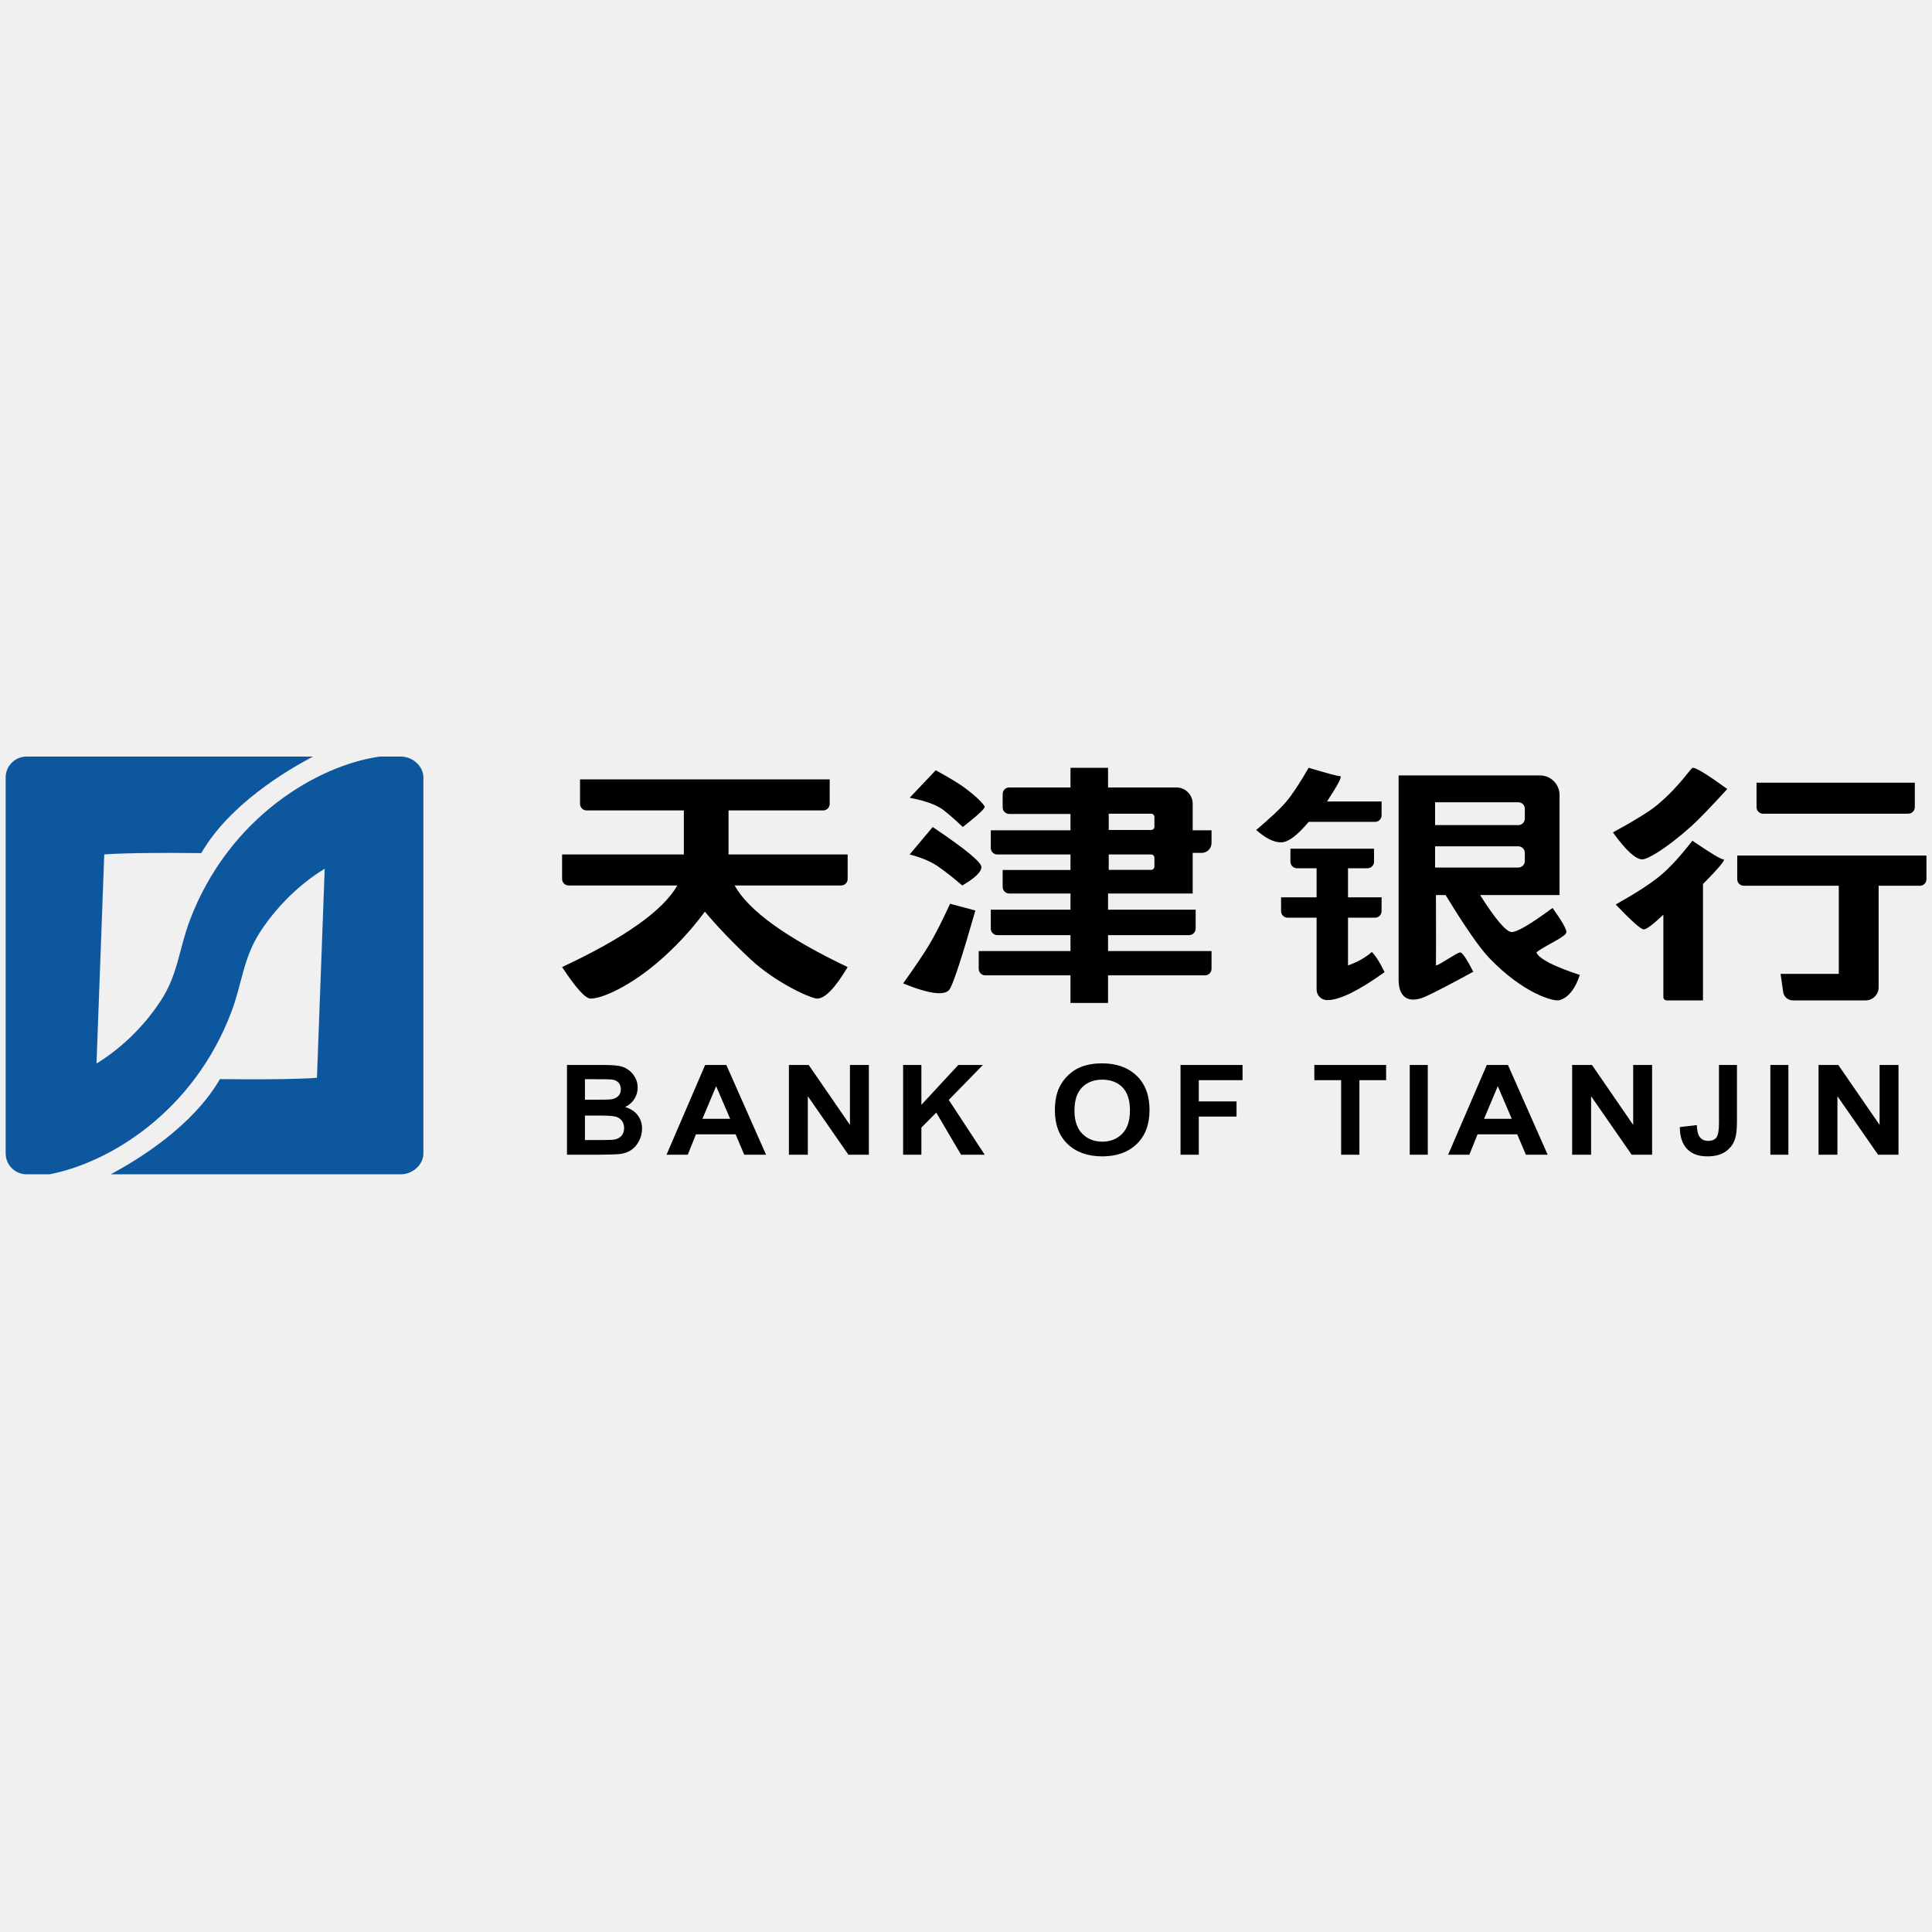
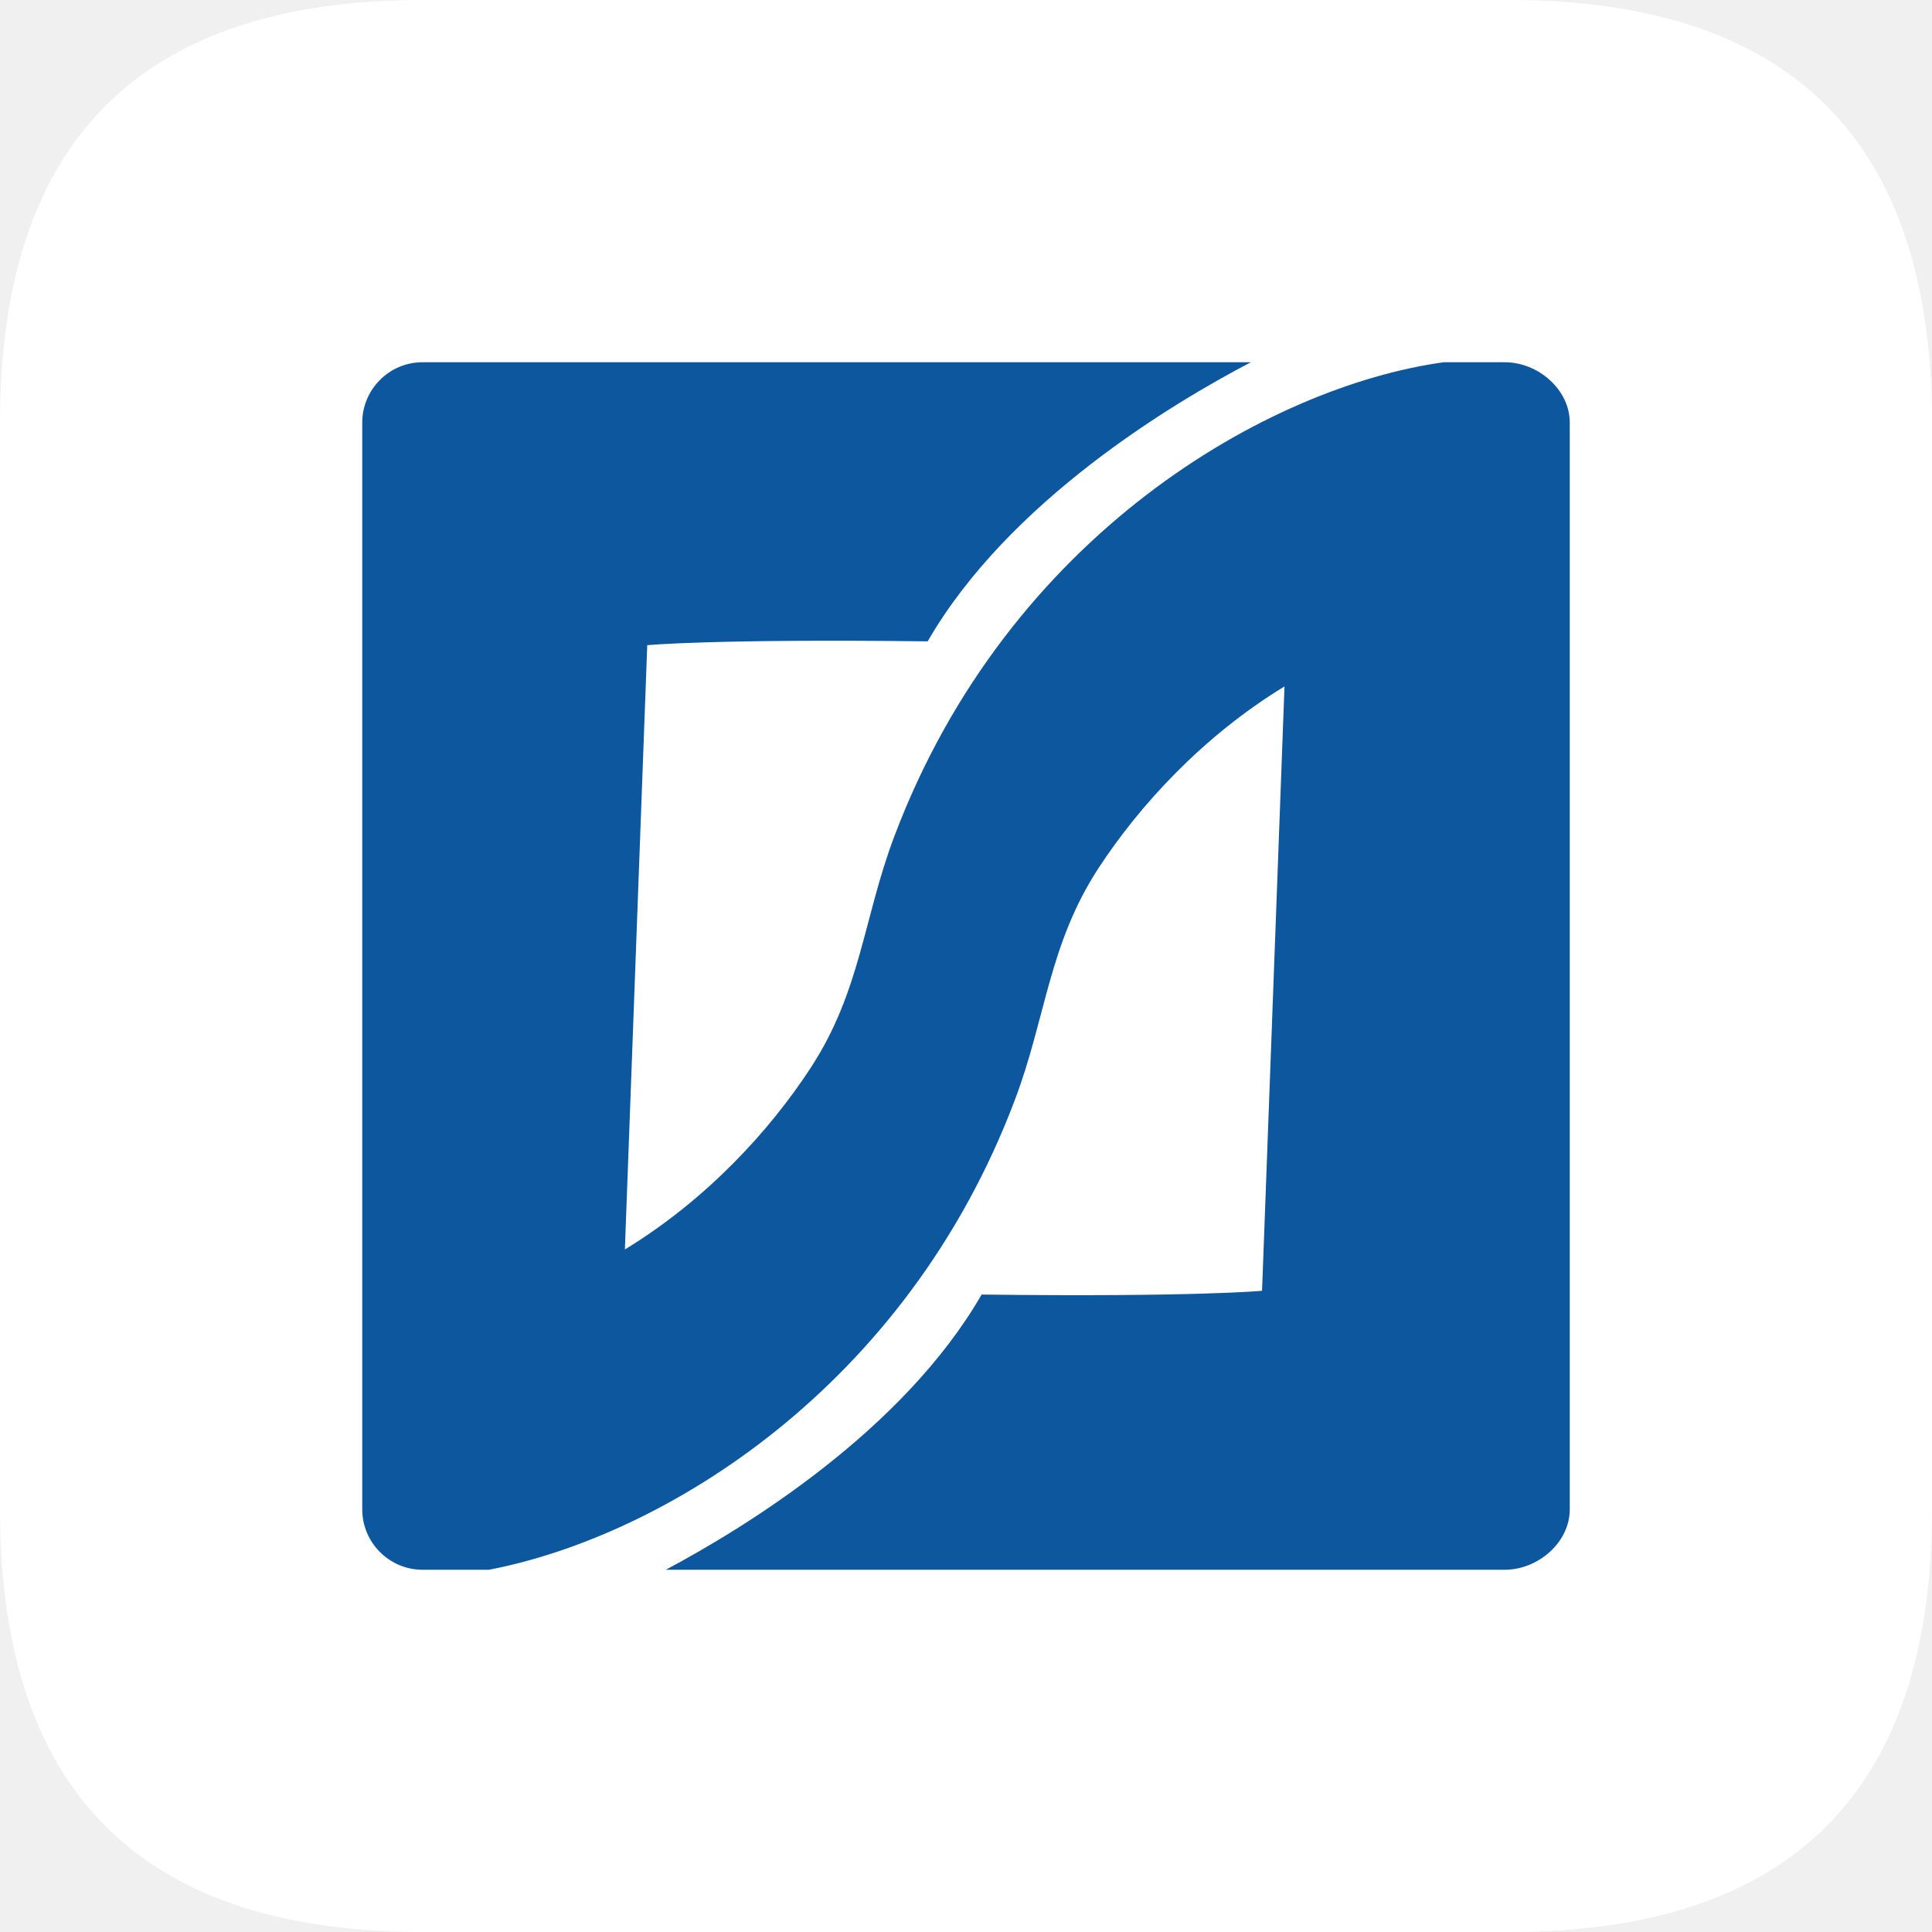
<svg xmlns="http://www.w3.org/2000/svg" viewBox="0 0 1024 1024" version="1.1">
-   <path d="M963.865 612.027v-47.568h10.485l21.873 31.765V564.46h10.02v47.568h-10.827l-21.544-31.018v31.018h-10.007z m-25.534 0h9.554v-47.568h-9.554v47.568z m-27.238-47.568h9.529v30.144c0 3.947-0.34 6.987-1.042 9.095-0.908 2.783-2.59 5.014-5.025 6.68-2.433 1.693-5.642 2.514-9.613 2.514-4.674 0-8.27-1.3-10.777-3.947-2.518-2.624-3.802-6.485-3.814-11.572l8.997-1.054c0.12 2.746 0.508 4.67 1.198 5.81 1.03 1.692 2.616 2.562 4.71 2.562 2.131 0 3.633-0.625 4.517-1.85 0.884-1.214 1.32-3.764 1.32-7.626V564.46z m-77.823 47.568v-47.568h10.506l21.845 31.765V564.46h10.028v47.568h-10.82l-21.517-31.018v31.018H833.27z m-32-19.027l-7.413-17.297-7.29 17.297h14.703z m19.027 19.027h-11.541l-4.6-10.82H783.13l-4.332 10.82h-11.258l20.486-47.568h11.219l21.051 47.568z m-73.1 0h9.553v-47.568h-9.554v47.568z m-36.363 0v-39.525h-14.212v-8.043h38.054v8.043h-14.163v39.525h-9.68z m-85.131 0v-47.568h32.865v8.043h-23.181v11.261h20.006v8.055h-20.006v20.209h-9.684z m-56.217-23.394c0 5.401 1.388 9.502 4.162 12.289 2.789 2.787 6.311 4.186 10.582 4.186 4.284 0 7.807-1.387 10.54-4.162 2.748-2.762 4.122-6.912 4.122-12.436 0-5.463-1.333-9.54-3.999-12.24-2.68-2.689-6.23-4.027-10.663-4.027-4.407 0-7.97 1.35-10.69 4.076-2.693 2.726-4.054 6.814-4.054 12.314z m-10.378-0.09c0-4.871 0.78-8.933 2.369-12.234 1.164-2.418 2.778-4.603 4.816-6.542 2.025-1.914 4.247-3.35 6.682-4.282 3.216-1.265 6.92-1.89 11.141-1.89 7.635 0 13.722 2.184 18.287 6.528 4.591 4.37 6.867 10.432 6.867 18.188 0 7.707-2.276 13.72-6.814 18.064-4.539 4.357-10.599 6.517-18.194 6.517-7.701 0-13.814-2.16-18.353-6.48-4.538-4.332-6.8-10.284-6.8-17.868z m-80.432 23.484v-47.568h9.679v21.128l19.567-21.128h13.028l-18.07 18.52 19.039 29.048h-12.525L496.23 589.7l-7.876 7.944v14.383h-9.68z m-60.54 0v-47.568h10.491l21.859 31.765V564.46h10.028v47.568H449.68l-21.517-31.018v31.018h-10.028zM387 593l-7.427-17.297L372.297 593H387z m19.027 19.027h-11.555l-4.587-10.82h-21.011l-4.345 10.82H353.27l20.473-47.568h11.232l21.052 47.568z m-96-20.757v12.973h9.066c3.545 0 5.796-0.087 6.753-0.312 1.443-0.25 2.637-0.9 3.545-1.937 0.933-1.013 1.393-2.388 1.393-4.112 0-1.45-0.373-2.687-1.07-3.712-0.709-1.013-1.728-1.762-3.06-2.225-1.342-0.462-4.24-0.675-8.705-0.675h-7.922z m0-19.268v10.86h6.455c3.833 0 6.217-0.06 7.154-0.156 1.673-0.194 3.008-0.751 3.982-1.684 0.962-0.932 1.436-2.155 1.436-3.68 0-1.453-0.412-2.64-1.236-3.548-0.836-0.908-2.072-1.453-3.72-1.647-0.962-0.097-3.783-0.145-8.415-0.145h-5.656z m-9.513-7.543h18.992c3.755 0 6.562 0.16 8.421 0.478 1.835 0.306 3.488 0.955 4.934 1.958 1.47 1.004 2.673 2.314 3.645 3.979 0.984 1.64 1.47 3.513 1.47 5.57 0 2.215-0.607 4.259-1.81 6.12-1.191 1.86-2.82 3.256-4.86 4.186 2.88 0.844 5.115 2.277 6.67 4.309 1.556 2.044 2.321 4.419 2.321 7.185 0 2.154-0.498 4.26-1.506 6.304-1.009 2.032-2.37 3.66-4.108 4.884-1.725 1.236-3.876 1.97-6.44 2.265-1.592 0.159-5.444 0.281-11.556 0.33h-16.173v-47.568z" fill="#000000" />
-   <path d="M165.935 401c-14.32 7.485-44.426 25.481-59.26 51.176-39.336-0.478-51.419 0.703-51.419 0.703l-4.102 110.803c14.996-9.142 26.616-21.852 34.108-33.368 9.13-13.99 9.618-27.327 15.284-42.347 20.938-55.533 68.829-82.559 100.748-86.967h11.207c6.066 0 11.904 4.973 11.904 11.064v199.277c0 6.079-5.838 11.064-11.904 11.064H58.658c14.797-7.874 43.539-25.569 57.91-50.46 39.349 0.478 51.418-0.69 51.418-0.69l4.115-110.816c-14.996 9.143-26.616 21.852-34.133 33.368-9.105 13.99-9.593 27.315-15.271 42.36-20 53.084-64.664 80.122-96.446 86.238h-12.22C7.966 622.405 3 617.42 3 611.341V412.064C3 405.974 7.965 401 14.032 401h151.903z" fill="#0D579F" />
-   <path d="M587.289 406.939v10.43h36.21a8.649 8.649 0 0 1 8.646 8.39l0.003 0.259v14.054h9.987v6.766a5.19 5.19 0 0 1-4.97 5.184l-0.22 0.005h-4.797v21.543h-44.86v8.57h46.435v10.034a3.46 3.46 0 0 1-3.27 3.455l-0.19 0.005H587.29v8.448h54.846v9.41a3.46 3.46 0 0 1-3.27 3.454l-0.19 0.005H587.29v14.624h-19.906V516.95h-45.184a3.46 3.46 0 0 1-3.454-3.27l-0.005-0.19v-9.41h48.643v-8.447h-38.784a3.46 3.46 0 0 1-3.454-3.27l-0.005-0.19V482.14h42.243v-8.57h-32.487a3.46 3.46 0 0 1-3.455-3.269l-0.005-0.19v-9.002h35.947v-8.216h-38.784a3.46 3.46 0 0 1-3.454-3.27l-0.005-0.19v-9.36h42.243v-8.668h-32.487a3.46 3.46 0 0 1-3.455-3.27l-0.005-0.19v-7.115a3.46 3.46 0 0 1 3.27-3.455l0.19-0.005h32.487v-10.43h19.906z m228.925 4.05c5.638 0 10.226 4.495 10.375 10.097l0.003 0.28v53.02h-42.13c8.318 13.08 13.92 19.619 16.808 19.619s10.095-4.256 21.622-12.768c4.887 6.832 7.33 11.088 7.33 12.768 0 2.52-10.977 6.86-15.903 10.788 1.446 3.41 9.118 7.387 23.018 11.933-2.49 7.529-6.072 11.99-10.745 13.386-3.26 0.973-19.625-3.905-37.28-22.38-5.025-5.259-12.586-16.137-22.683-32.635l-0.434-0.71h-5.118c0.068 21.894 0.068 34.333 0 37.316 1.647 0 11.185-6.91 12.858-6.91 1.116 0 3.426 3.413 6.932 10.238-11.313 6.201-19.621 10.53-24.924 12.988-7.87 3.648-14.514 2.126-14.653-8.5l-0.002-0.341v-108.19h74.926z m80.79 34.59c9.648 6.605 15.142 9.907 16.482 9.907 1.34 0-2.284 4.366-10.872 13.098v61.645h-19.267a1.73 1.73 0 0 1-1.73-1.73v-43.695c-5.476 5.199-8.95 7.798-10.421 7.798-1.472 0-6.419-4.4-14.84-13.199 10.658-5.959 18.526-11.051 23.604-15.277 5.078-4.225 10.759-10.408 17.043-18.547z m124.052 7.873v12.552a3.46 3.46 0 0 1-3.459 3.46h-21.89v53.846a6.919 6.919 0 0 1-6.919 6.92h-38.543a5.19 5.19 0 0 1-5.138-4.465l-1.353-9.593h30.84v-46.708h-50.361a3.46 3.46 0 0 1-3.46-3.46v-12.552h100.283z m-292.787-3.636v6.911a3.46 3.46 0 0 1-3.46 3.46h-10.342v15.422h17.805v7.329a3.46 3.46 0 0 1-3.46 3.46h-14.345v25.305c5.323-1.923 9.535-4.309 12.638-7.159 1.979 1.973 4.234 5.537 6.763 10.691-13.562 9.755-23.593 14.702-30.09 14.841l-0.281 0.003a5.585 5.585 0 0 1-5.673-5.495v-38.187h-15.37a3.46 3.46 0 0 1-3.46-3.46v-7.328h18.83v-15.423h-10.415a3.46 3.46 0 0 1-3.46-3.459v-6.911h44.32z m-288.512-36.708v12.973a3.46 3.46 0 0 1-3.46 3.46h-50.162v23.35h63.135v12.974a3.46 3.46 0 0 1-3.46 3.46h-56.439c7.372 13.301 27.338 27.716 59.9 43.243-6.631 11.137-12.025 16.706-16.18 16.706-2.981 0-21.575-8.031-35.422-20.966-9.231-8.624-17.256-16.996-24.074-25.116-7.43 10.045-15.848 19.07-25.257 27.074-14.112 12.007-28.797 19.008-35.31 19.008-2.737 0-7.773-5.569-15.11-16.706 33.068-15.452 53.428-29.866 61.08-43.244h-57.62a3.46 3.46 0 0 1-3.46-3.46v-12.972h64.532V429.54h-51.558a3.46 3.46 0 0 1-3.46-3.459v-12.973h132.325z m63.813 65.907l13.4 3.567c-6.751 23.573-11.218 37.369-13.4 41.387-2.182 4.018-10.48 3.11-24.894-2.726 6.584-9.213 11.344-16.307 14.277-21.283 2.934-4.976 6.473-11.957 10.617-20.945z m-9.222-40.673c17.207 11.551 25.81 18.622 25.81 21.21 0 2.59-3.376 5.847-10.128 9.772-4.299-3.705-8.43-6.962-12.395-9.771-3.818-2.705-8.75-4.864-14.797-6.477l-0.703-0.184 12.213-14.55z m115.787 14.55H587.65v8.16h22.486a1.73 1.73 0 0 0 1.724-1.581l0.006-0.15v-4.7a1.73 1.73 0 0 0-1.73-1.73z m194.595-4.324h-44.108v11.243h44.108a3.46 3.46 0 0 0 3.454-3.27l0.005-0.19v-4.324a3.46 3.46 0 0 0-3.46-3.46z m92.543-41.63c1.805 0 7.879 3.75 18.224 11.249-9.054 9.906-15.508 16.573-19.362 20.002-13.996 12.454-23.166 17.297-25.67 17.297-3.537 0-8.728-4.764-15.573-14.292 11.634-6.342 19.434-11.171 23.399-14.488 12.599-10.539 17.756-19.767 18.982-19.767z m-203.646 0c9.903 2.972 15.464 4.457 16.682 4.457 1.217 0-1.101 4.47-6.956 13.41h28.92v7.33a3.46 3.46 0 0 1-3.46 3.46h-35.186c-6.04 7.252-10.942 10.878-14.705 10.878s-8.133-2.185-13.11-6.554c7.583-6.409 12.921-11.447 16.015-15.115 3.093-3.668 7.027-9.623 11.8-17.865z m-83.492 24.332H587.65v8.649h22.486a1.73 1.73 0 0 0 1.724-1.58l0.006-0.15V433a1.73 1.73 0 0 0-1.73-1.73z m-114.162-23.034c7.006 3.897 11.777 6.753 14.314 8.568 7.843 5.611 11.632 10.102 11.632 10.824 0 1.073-3.878 4.644-11.632 10.714a132.612 132.612 0 0 0-9.99-8.801c-3.496-2.791-9.344-4.985-17.543-6.583l-0.619-0.119 13.838-14.603z m308.757 16.98h-44.108v12.108h44.108a3.46 3.46 0 0 0 3.454-3.27l0.005-0.19v-5.188a3.46 3.46 0 0 0-3.46-3.46z m210.162-10.378v12.973a3.46 3.46 0 0 1-3.46 3.46H934.46a3.46 3.46 0 0 1-3.459-3.46v-12.973h83.892z" fill="#000000" />
+   <path d="M0 0m224 0l576 0q224 0 224 224l0 576q0 224-224 224l-576 0q-224 0-224-224l0-576q0-224 224-224Z" fill="#FFFFFF" />
+   <path d="M662.984 192c-41.4 21.636-128.42 73.656-171.3 147.928-113.704-1.376-148.632 2.036-148.632 2.036L331.2 662.252c43.348-26.428 76.936-63.164 98.592-96.452 26.392-40.44 27.8-78.992 44.18-122.412 60.52-160.524 198.96-238.648 291.224-251.388h32.396c17.536 0 34.412 14.376 34.412 31.98v576.04c0 17.568-16.88 31.98-34.412 31.98H352.888c42.772-22.76 125.852-73.912 167.396-145.86 113.74 1.38 148.632-2 148.632-2l11.892-320.32c-43.348 26.424-76.936 63.16-98.664 96.448-26.32 40.44-27.732 78.96-44.144 122.448C480.188 736.164 351.08 814.32 259.212 832h-35.32c-17.54 0-31.892-14.412-31.892-31.98V223.98C192 206.376 206.352 192 223.888 192h439.096z" fill="#0D579F" />
</svg>
